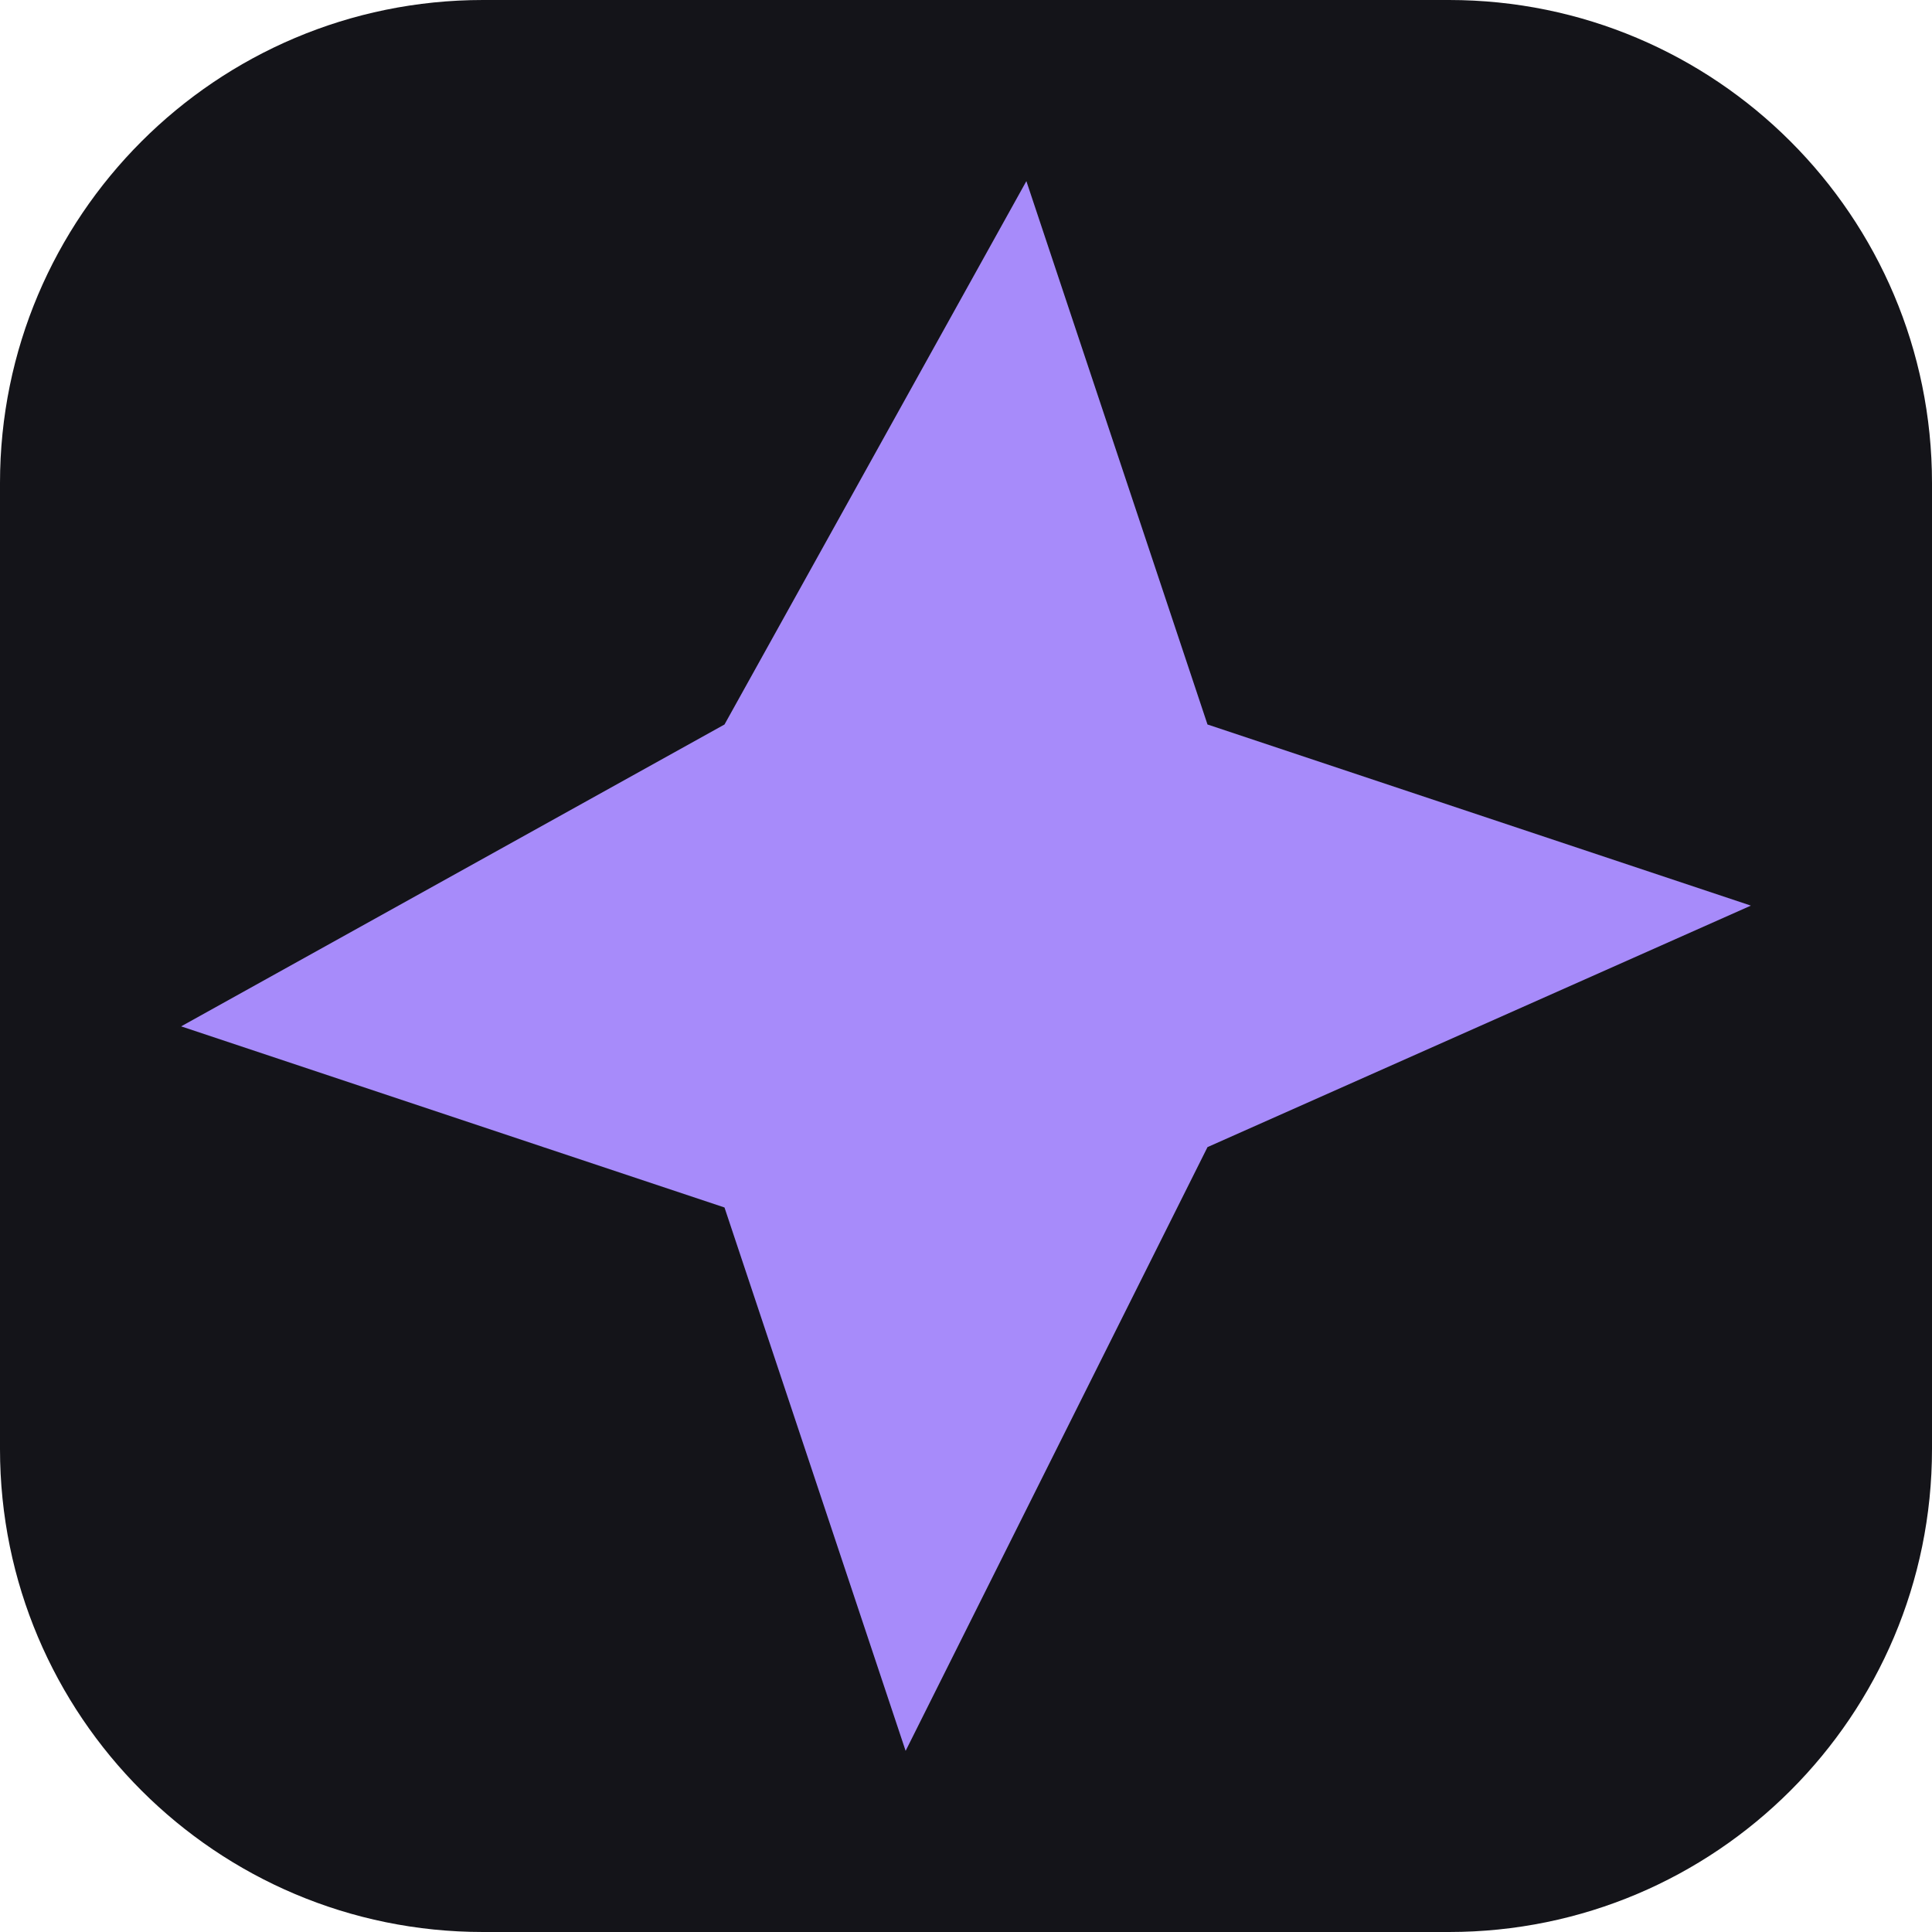
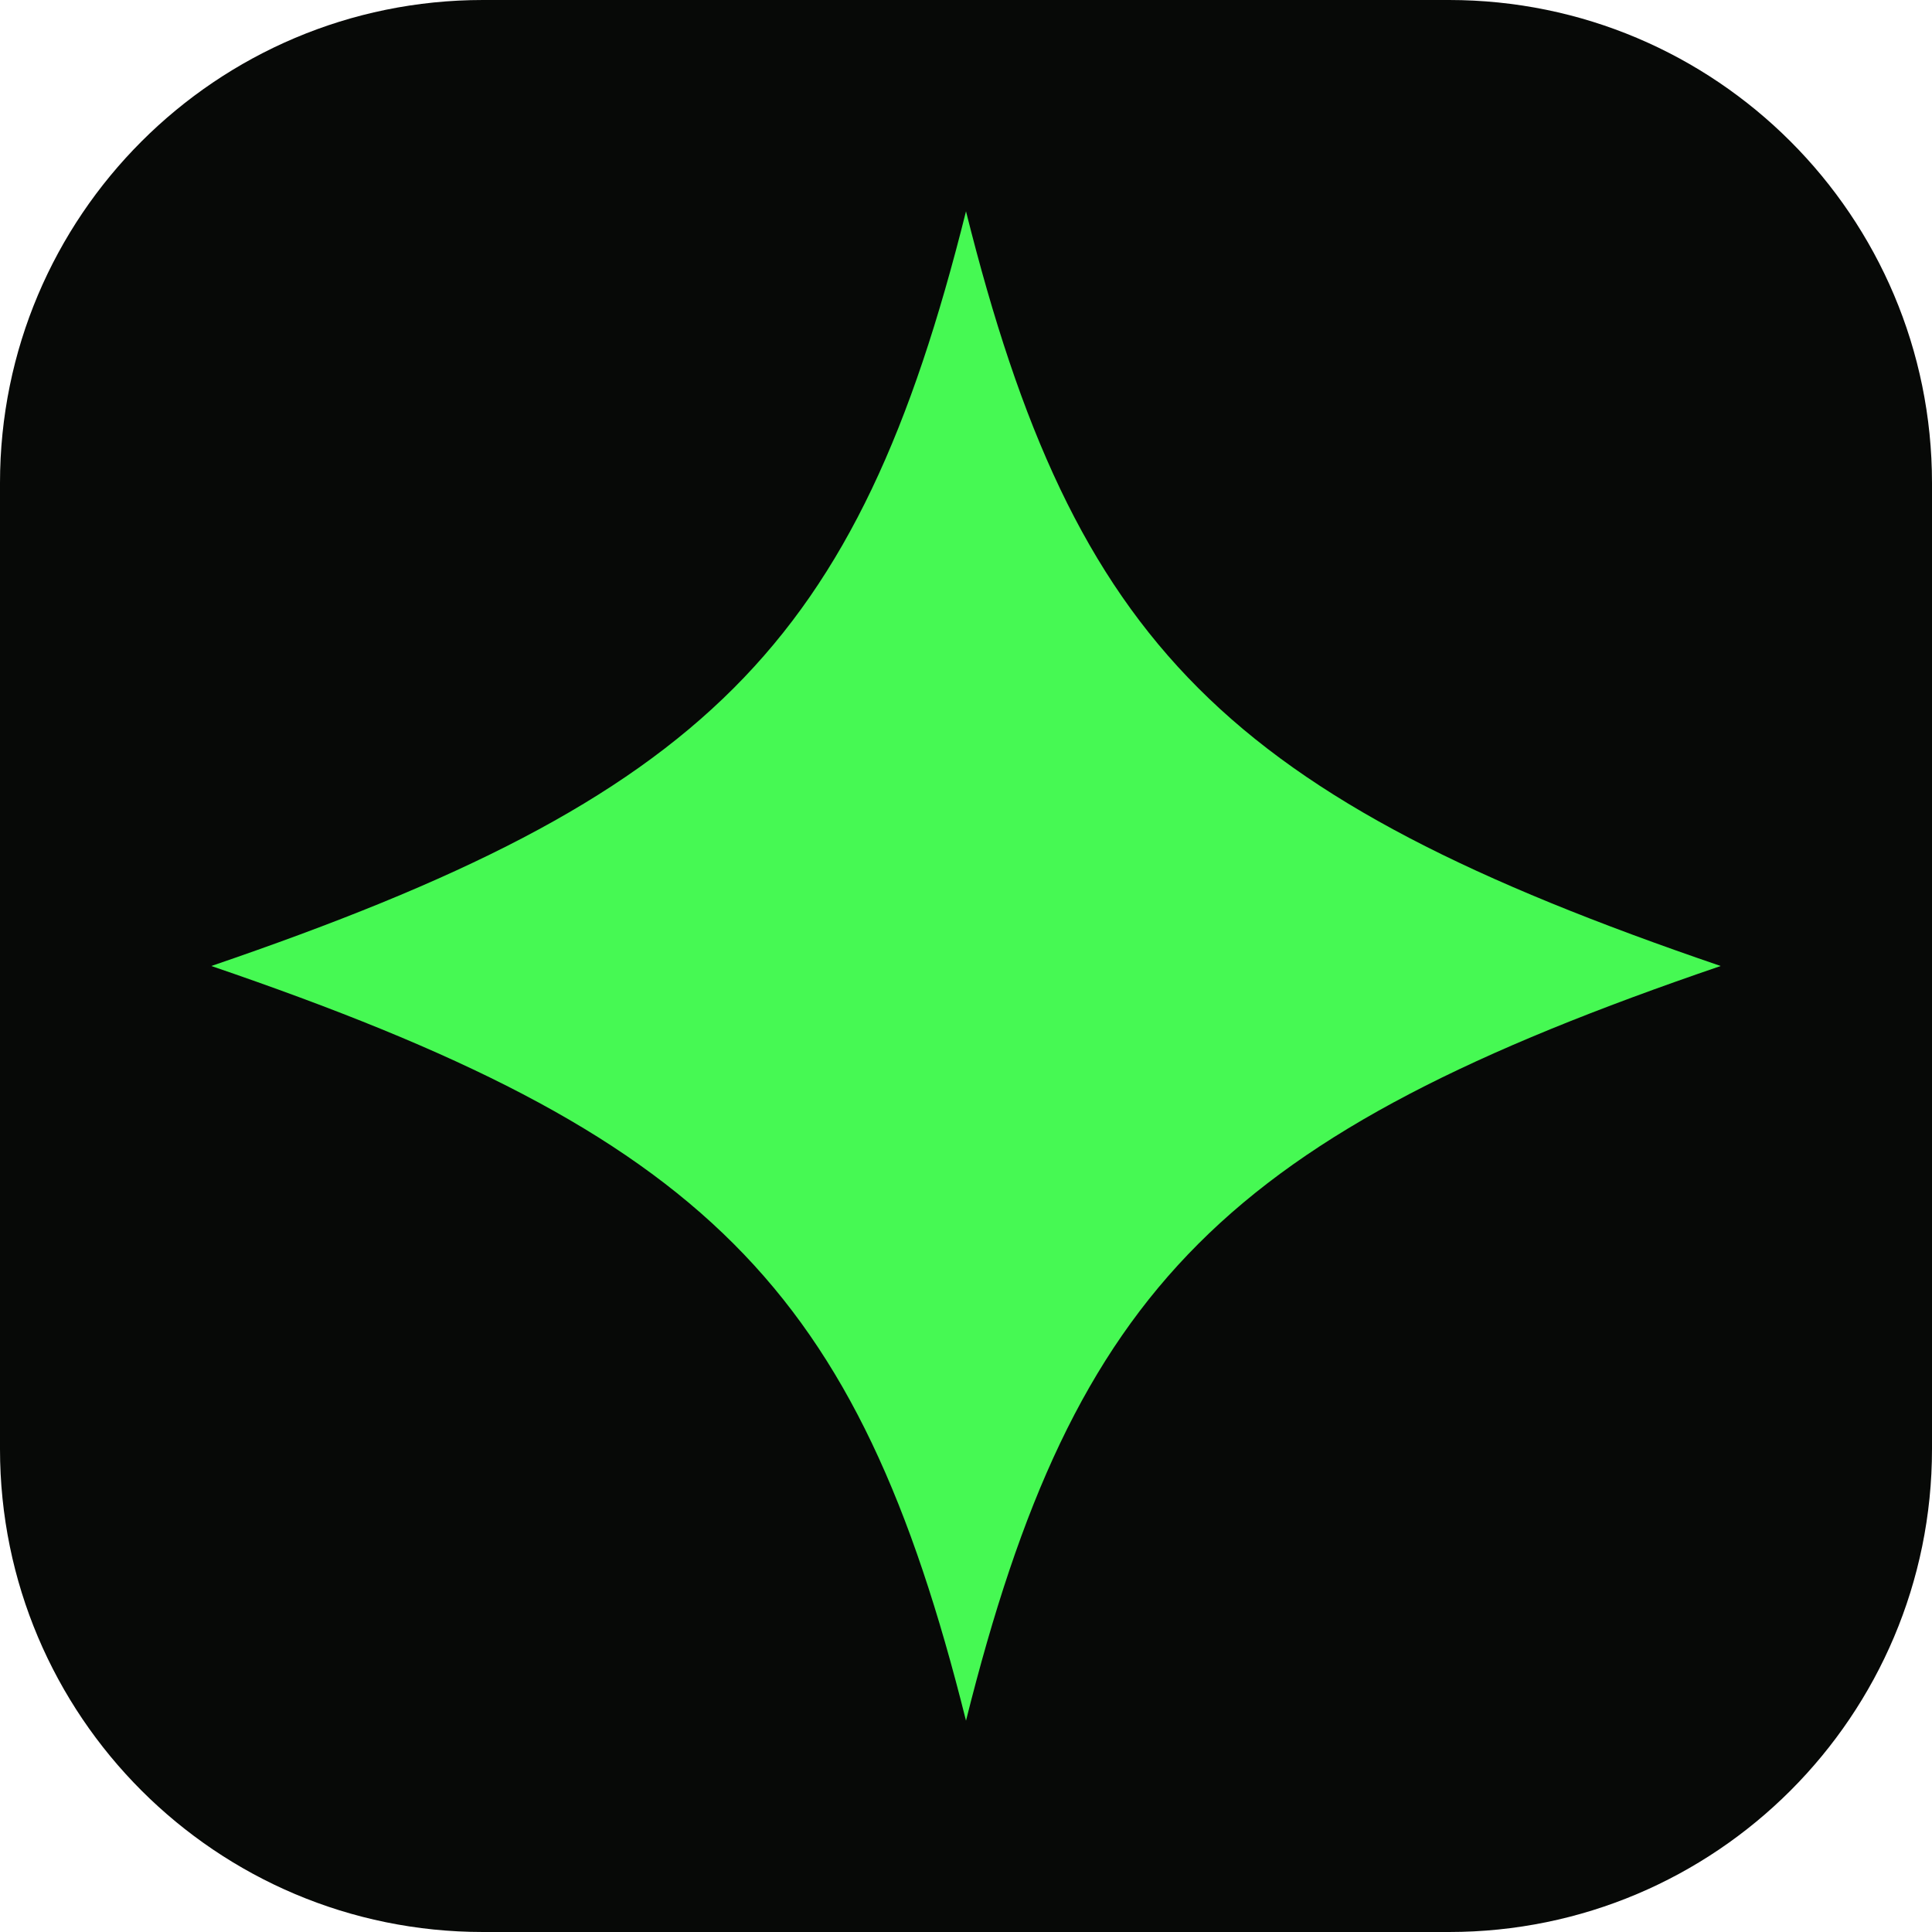
<svg xmlns="http://www.w3.org/2000/svg" viewBox="0 0 32 32">
-   <rect width="32" height="32" rx="8" fill="#141419" />
-   <path d="M17 3 20 12 29 15 20 19 15 29 12 20 3 17 12 12Z" fill="#A78BFA" />
+   <rect width="32" height="32" rx="8" fill="#070907" />
+   <path d="M16 3.5c1.8 7.2 4.3 9.7 12.5 12.5-8.2 2.8-10.7 5.3-12.5 12.5C14.2 21.3 11.7 18.8 3.5 16 11.7 13.2 14.2 10.7 16 3.5Z" fill="#46F953" />
</svg>
